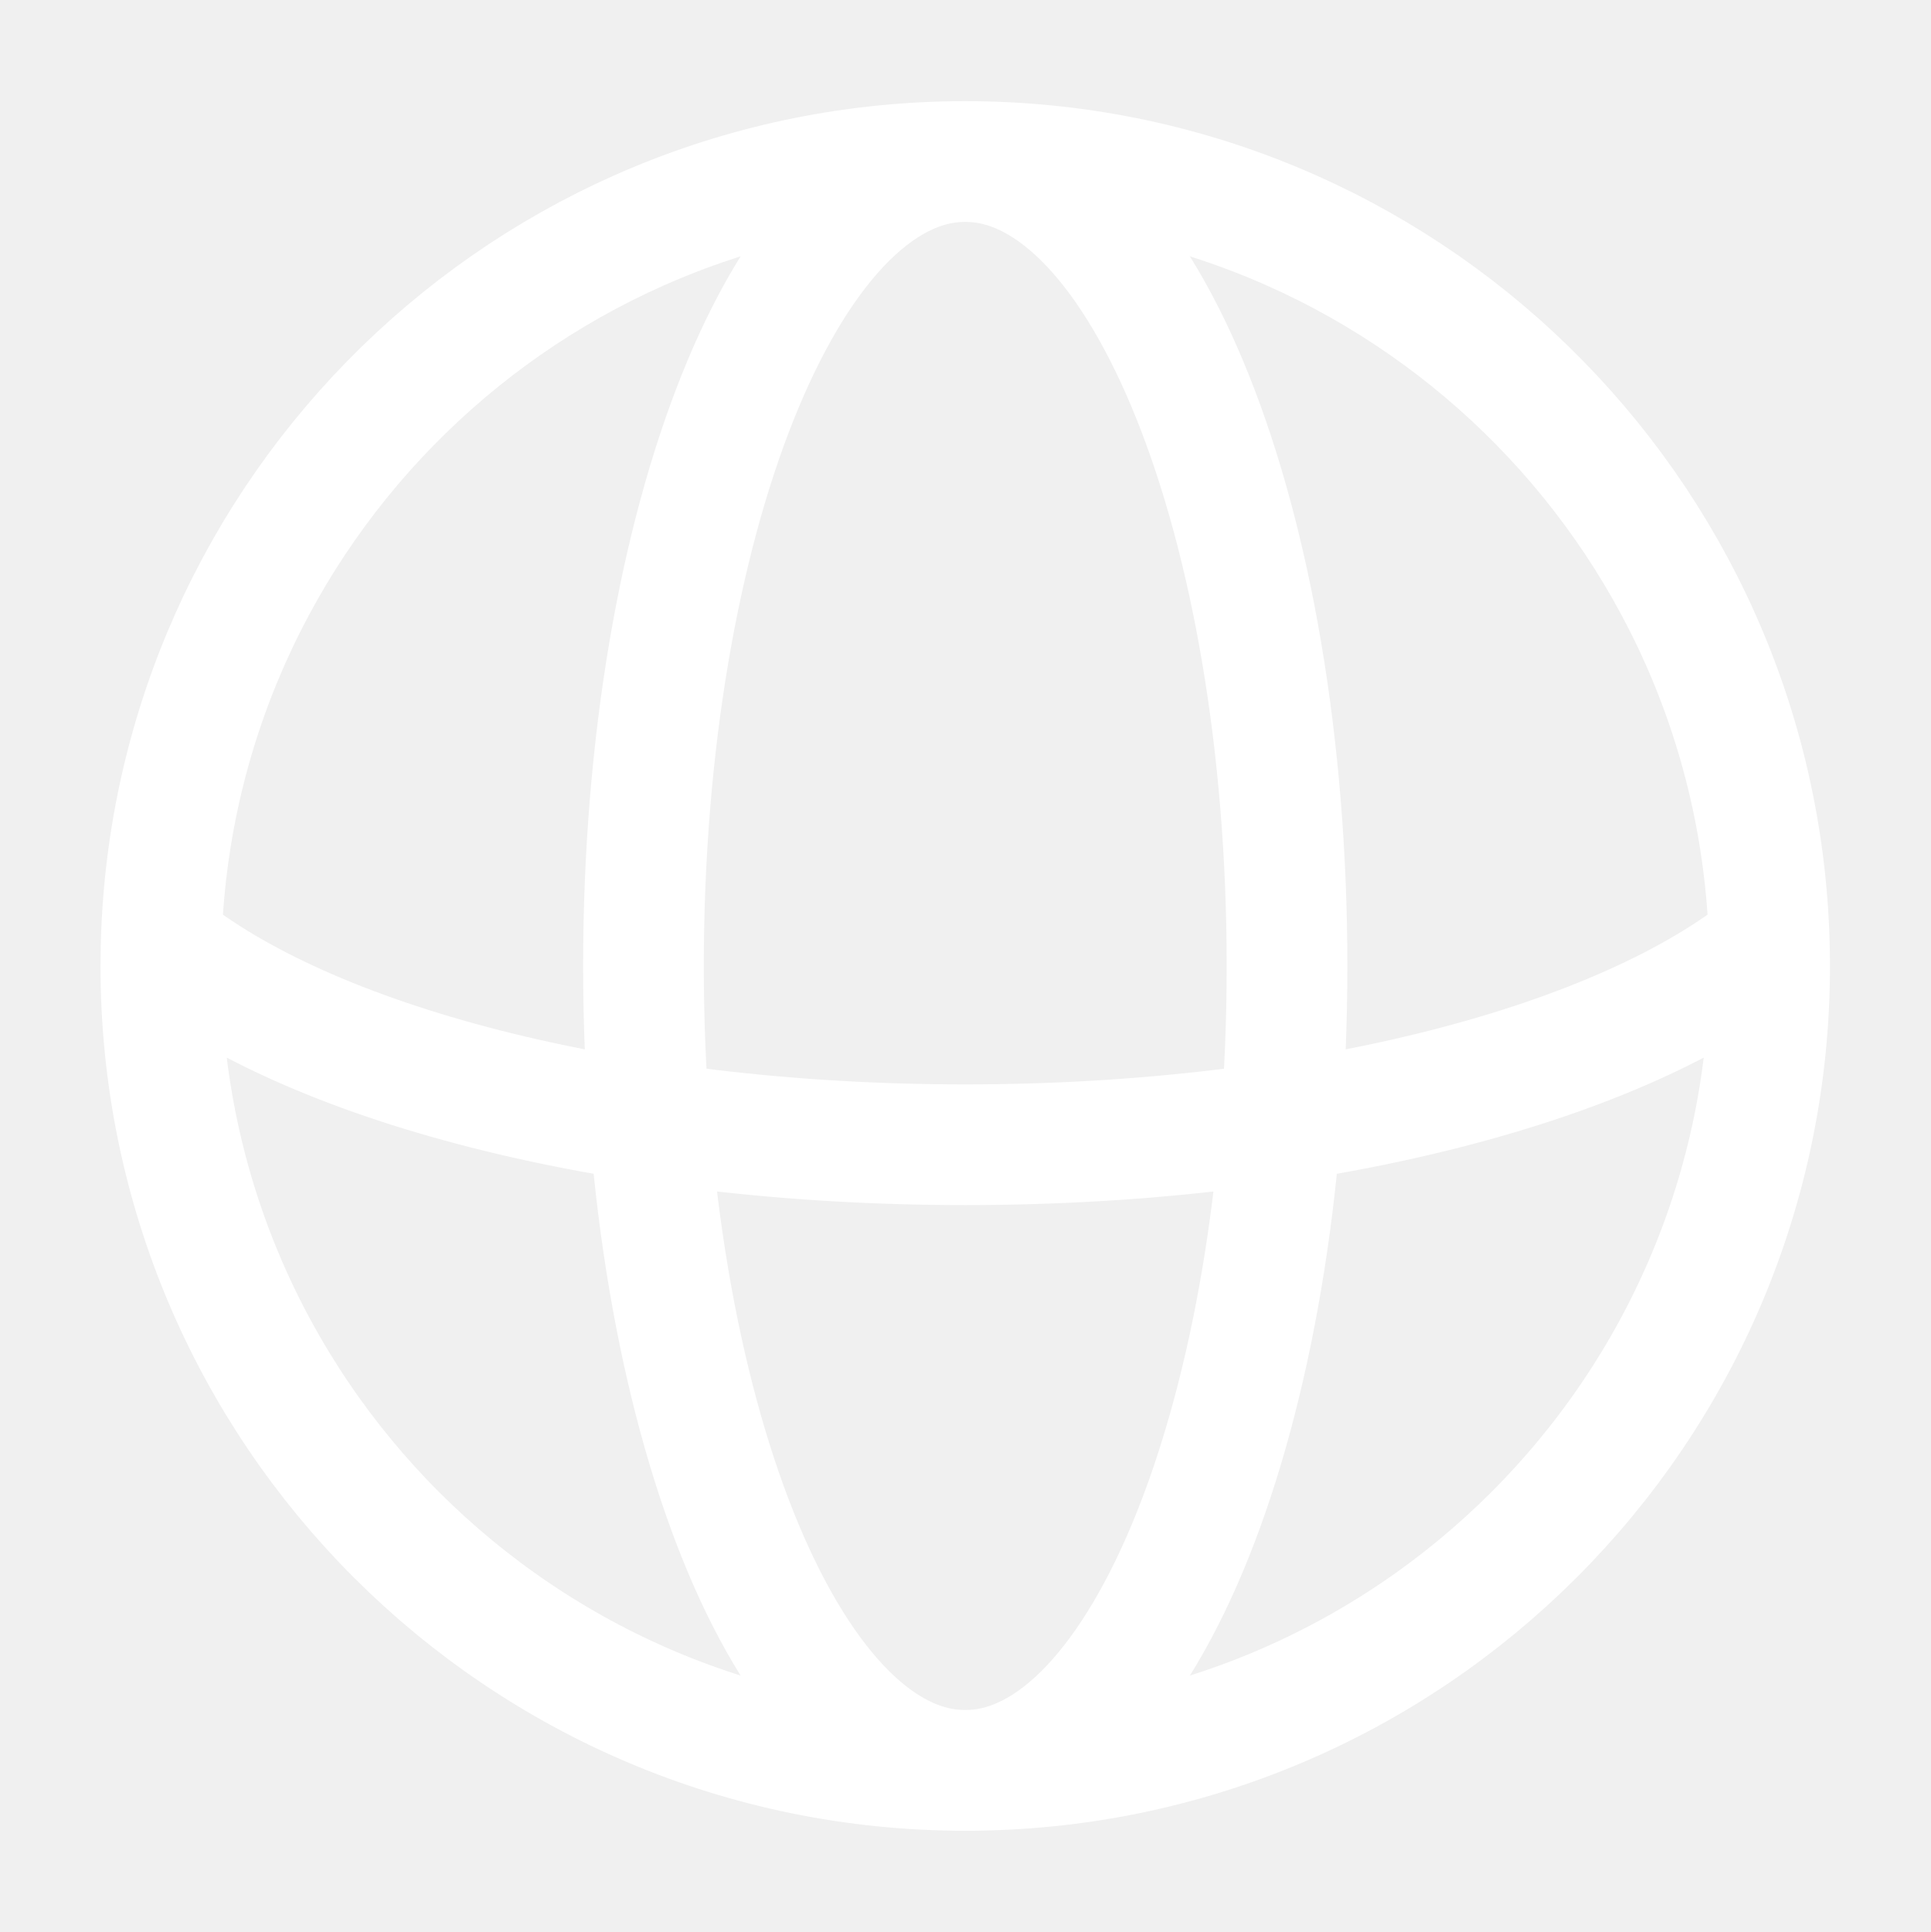
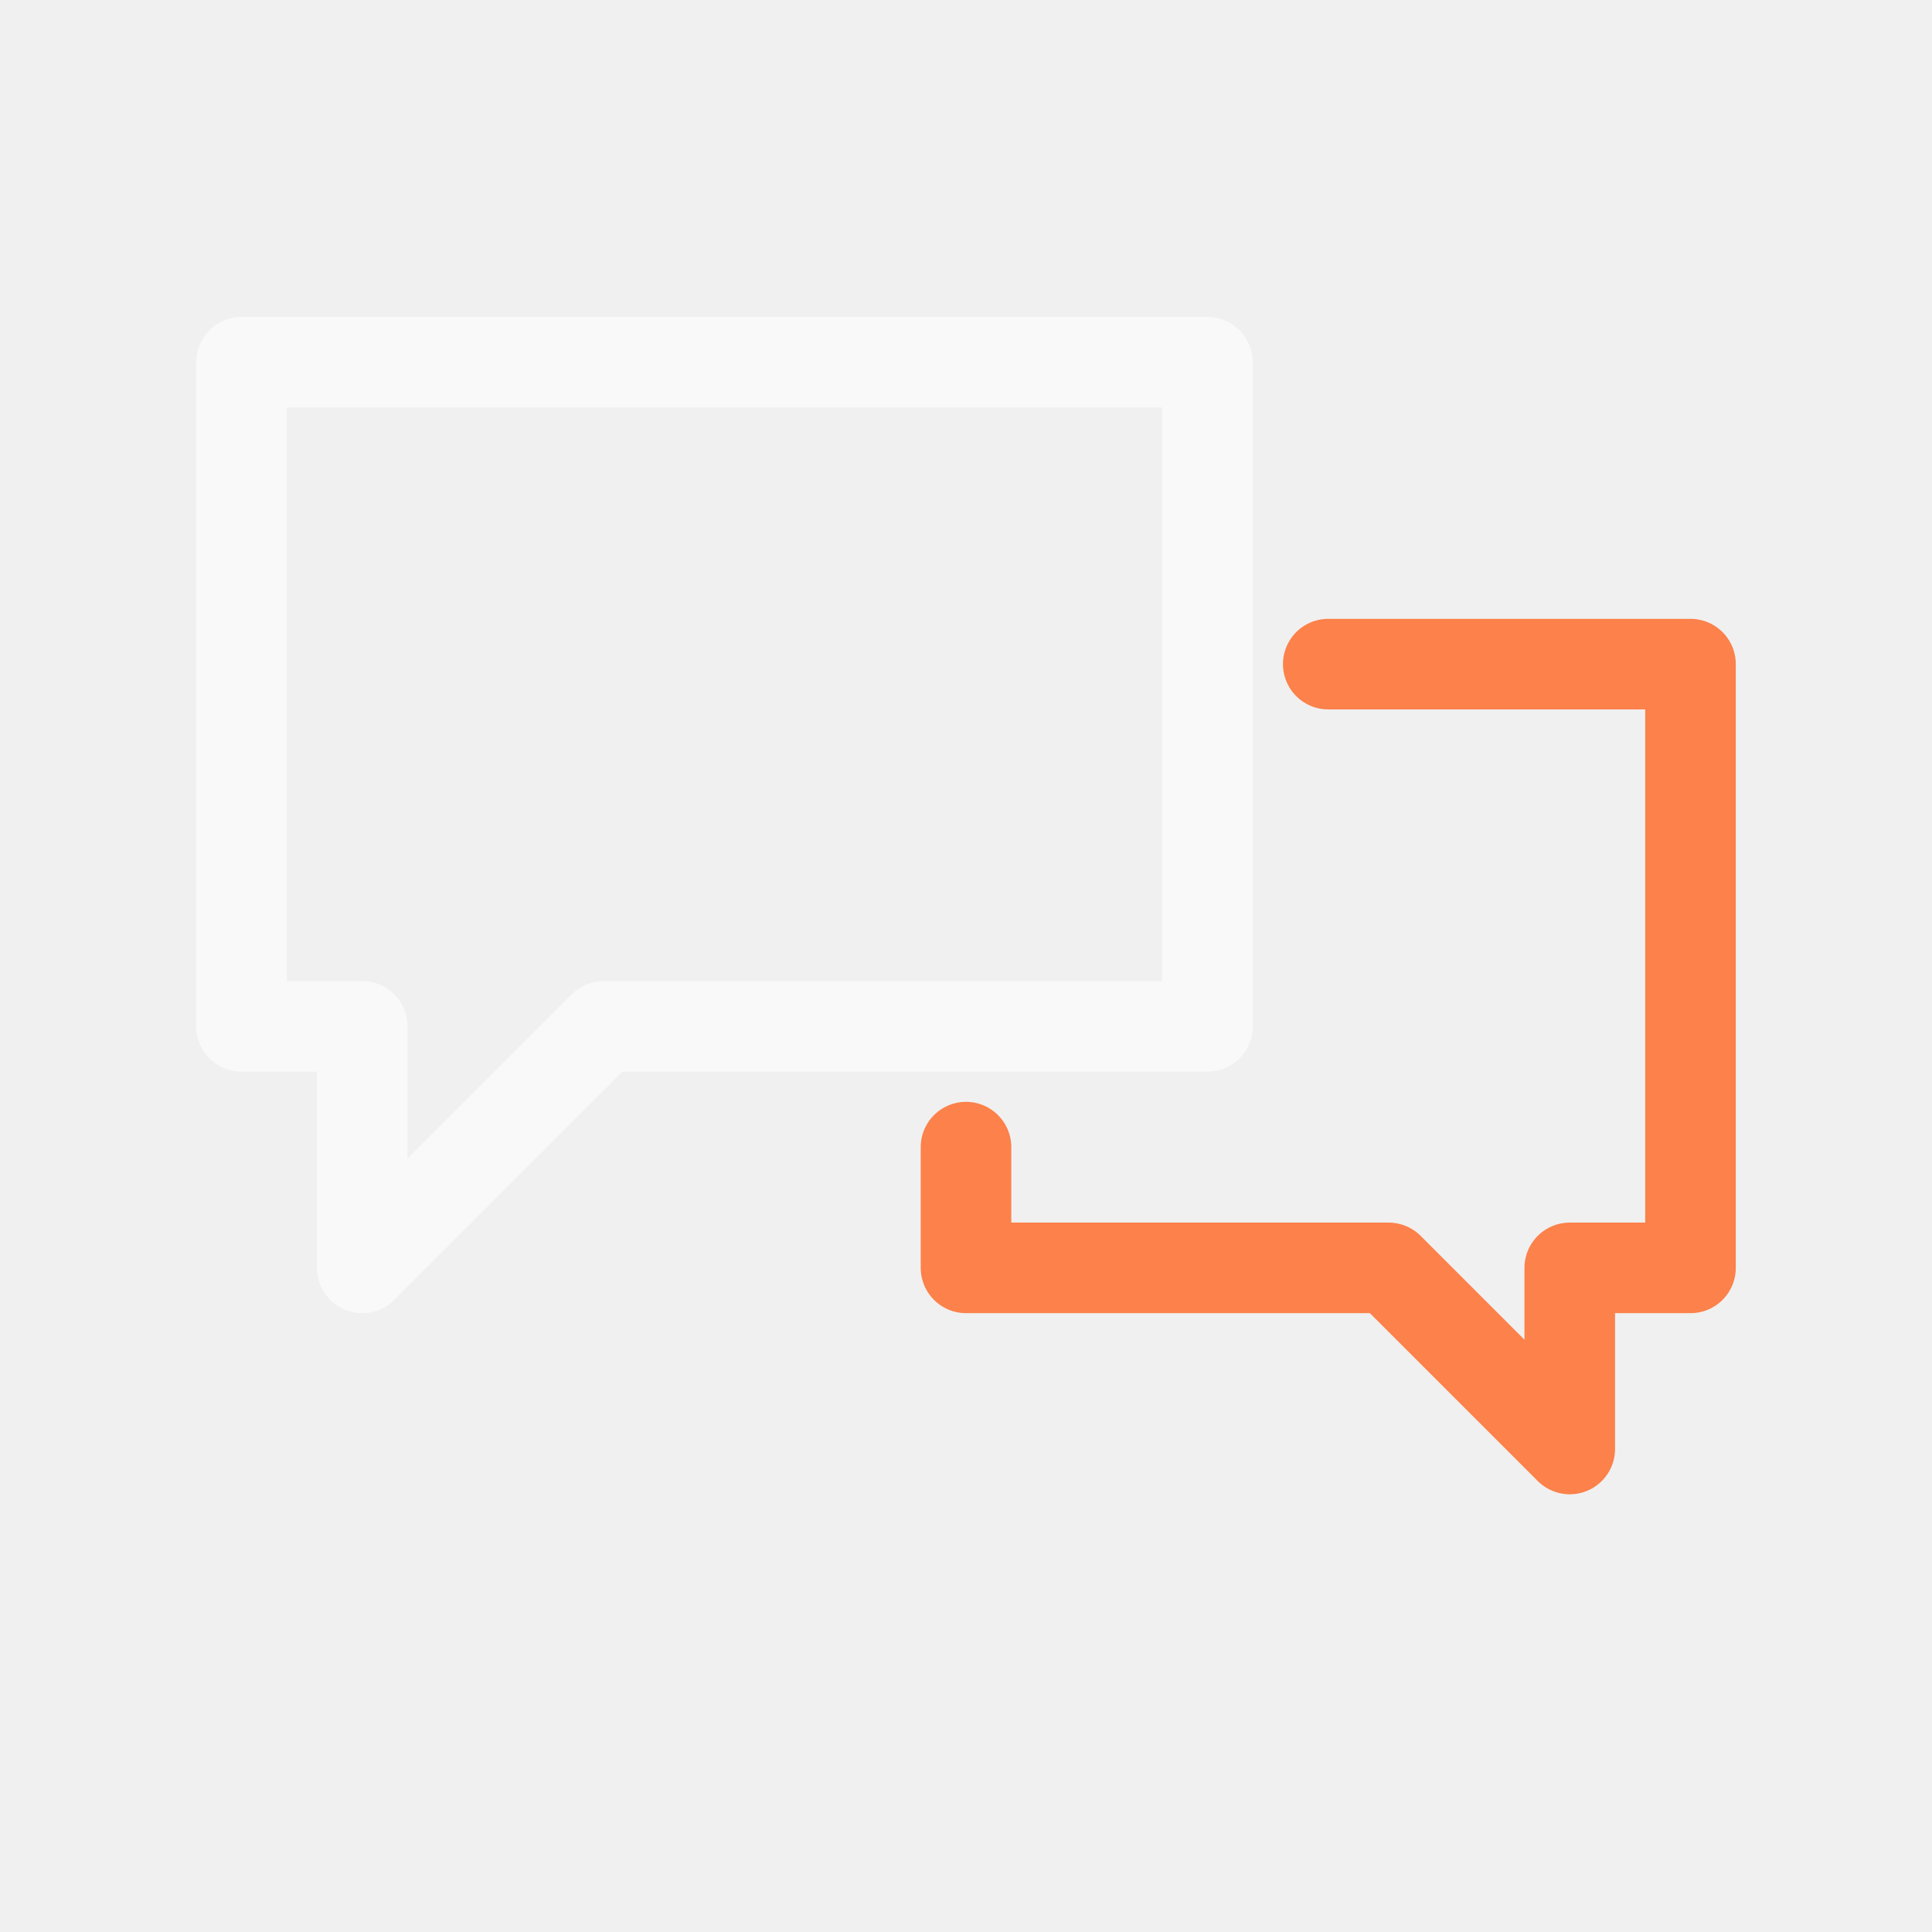
- <svg xmlns="http://www.w3.org/2000/svg" preserveAspectRatio="none" overflow="visible" style="display: block;" width="23.98" height="23.996" viewBox="0 0 23.98 23.996" fill="none">
-   <g id="SVG">
-     <path id="Vector" d="M15.987 11.998C15.987 17.516 14.197 21.989 11.99 21.989C9.783 21.989 7.993 17.516 7.993 11.998C7.993 6.48 9.783 2.006 11.99 2.006C14.197 2.006 15.987 6.48 15.987 11.998Z" stroke-width="1.499" stroke="white" />
-     <path id="Vector_2" d="M21.978 11.719C20.177 13.198 16.381 14.218 11.99 14.218C7.599 14.218 3.803 13.198 2.002 11.719M2.002 11.719C2 11.811 1.998 11.904 1.998 11.998C1.998 17.516 6.472 21.989 11.99 21.989C17.508 21.989 21.982 17.516 21.982 11.998C21.982 11.904 21.98 11.811 21.978 11.719C21.83 6.329 17.415 2.006 11.99 2.006C6.565 2.006 2.15 6.329 2.002 11.719Z" stroke-width="1.499" stroke="white" />
-   </g>
+ <svg xmlns="http://www.w3.org/2000/svg" width="32" height="32" viewBox="0 0 32 32" fill="none" stroke-linecap="round" stroke-linejoin="round">
+   <path d="M4 6h16v11H10l-4 4v-4H4z" stroke="#FFFFFF" stroke-opacity="0.6" stroke-width="1.5" />
+   <path d="M22 11h6v10h-2v3l-3-3h-7v-2" stroke="#FC814A" stroke-width="1.5" />
</svg>
